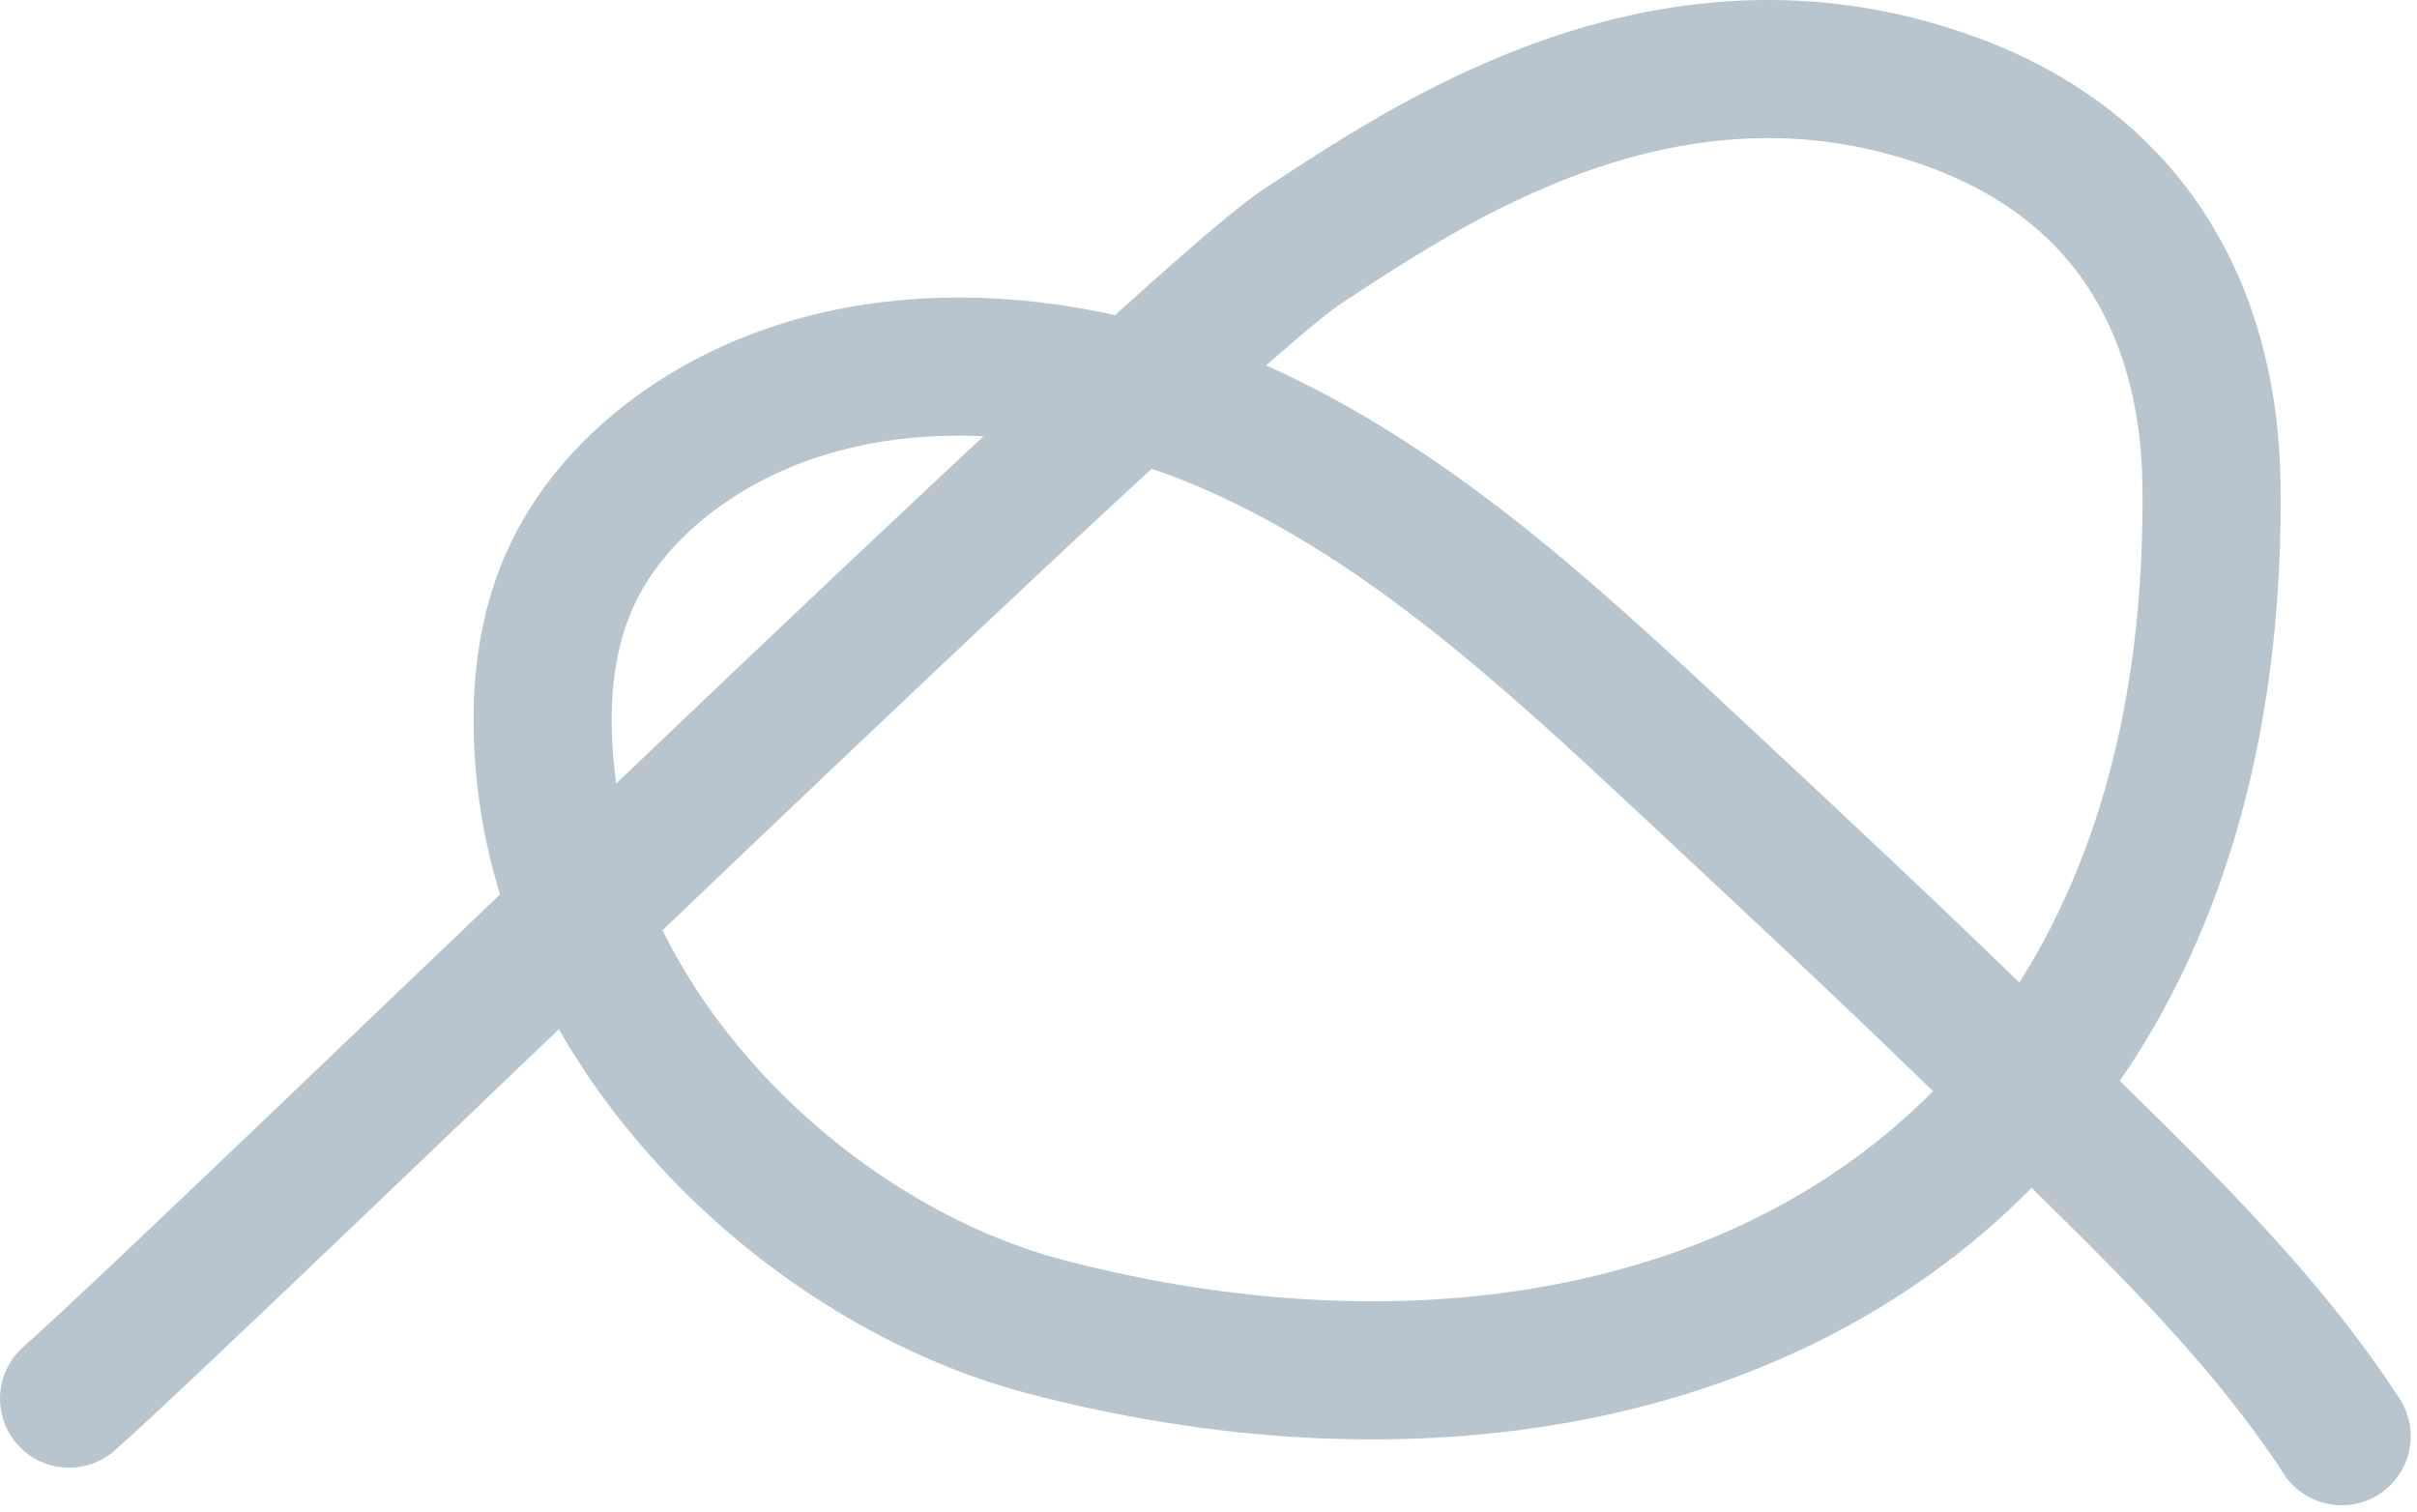
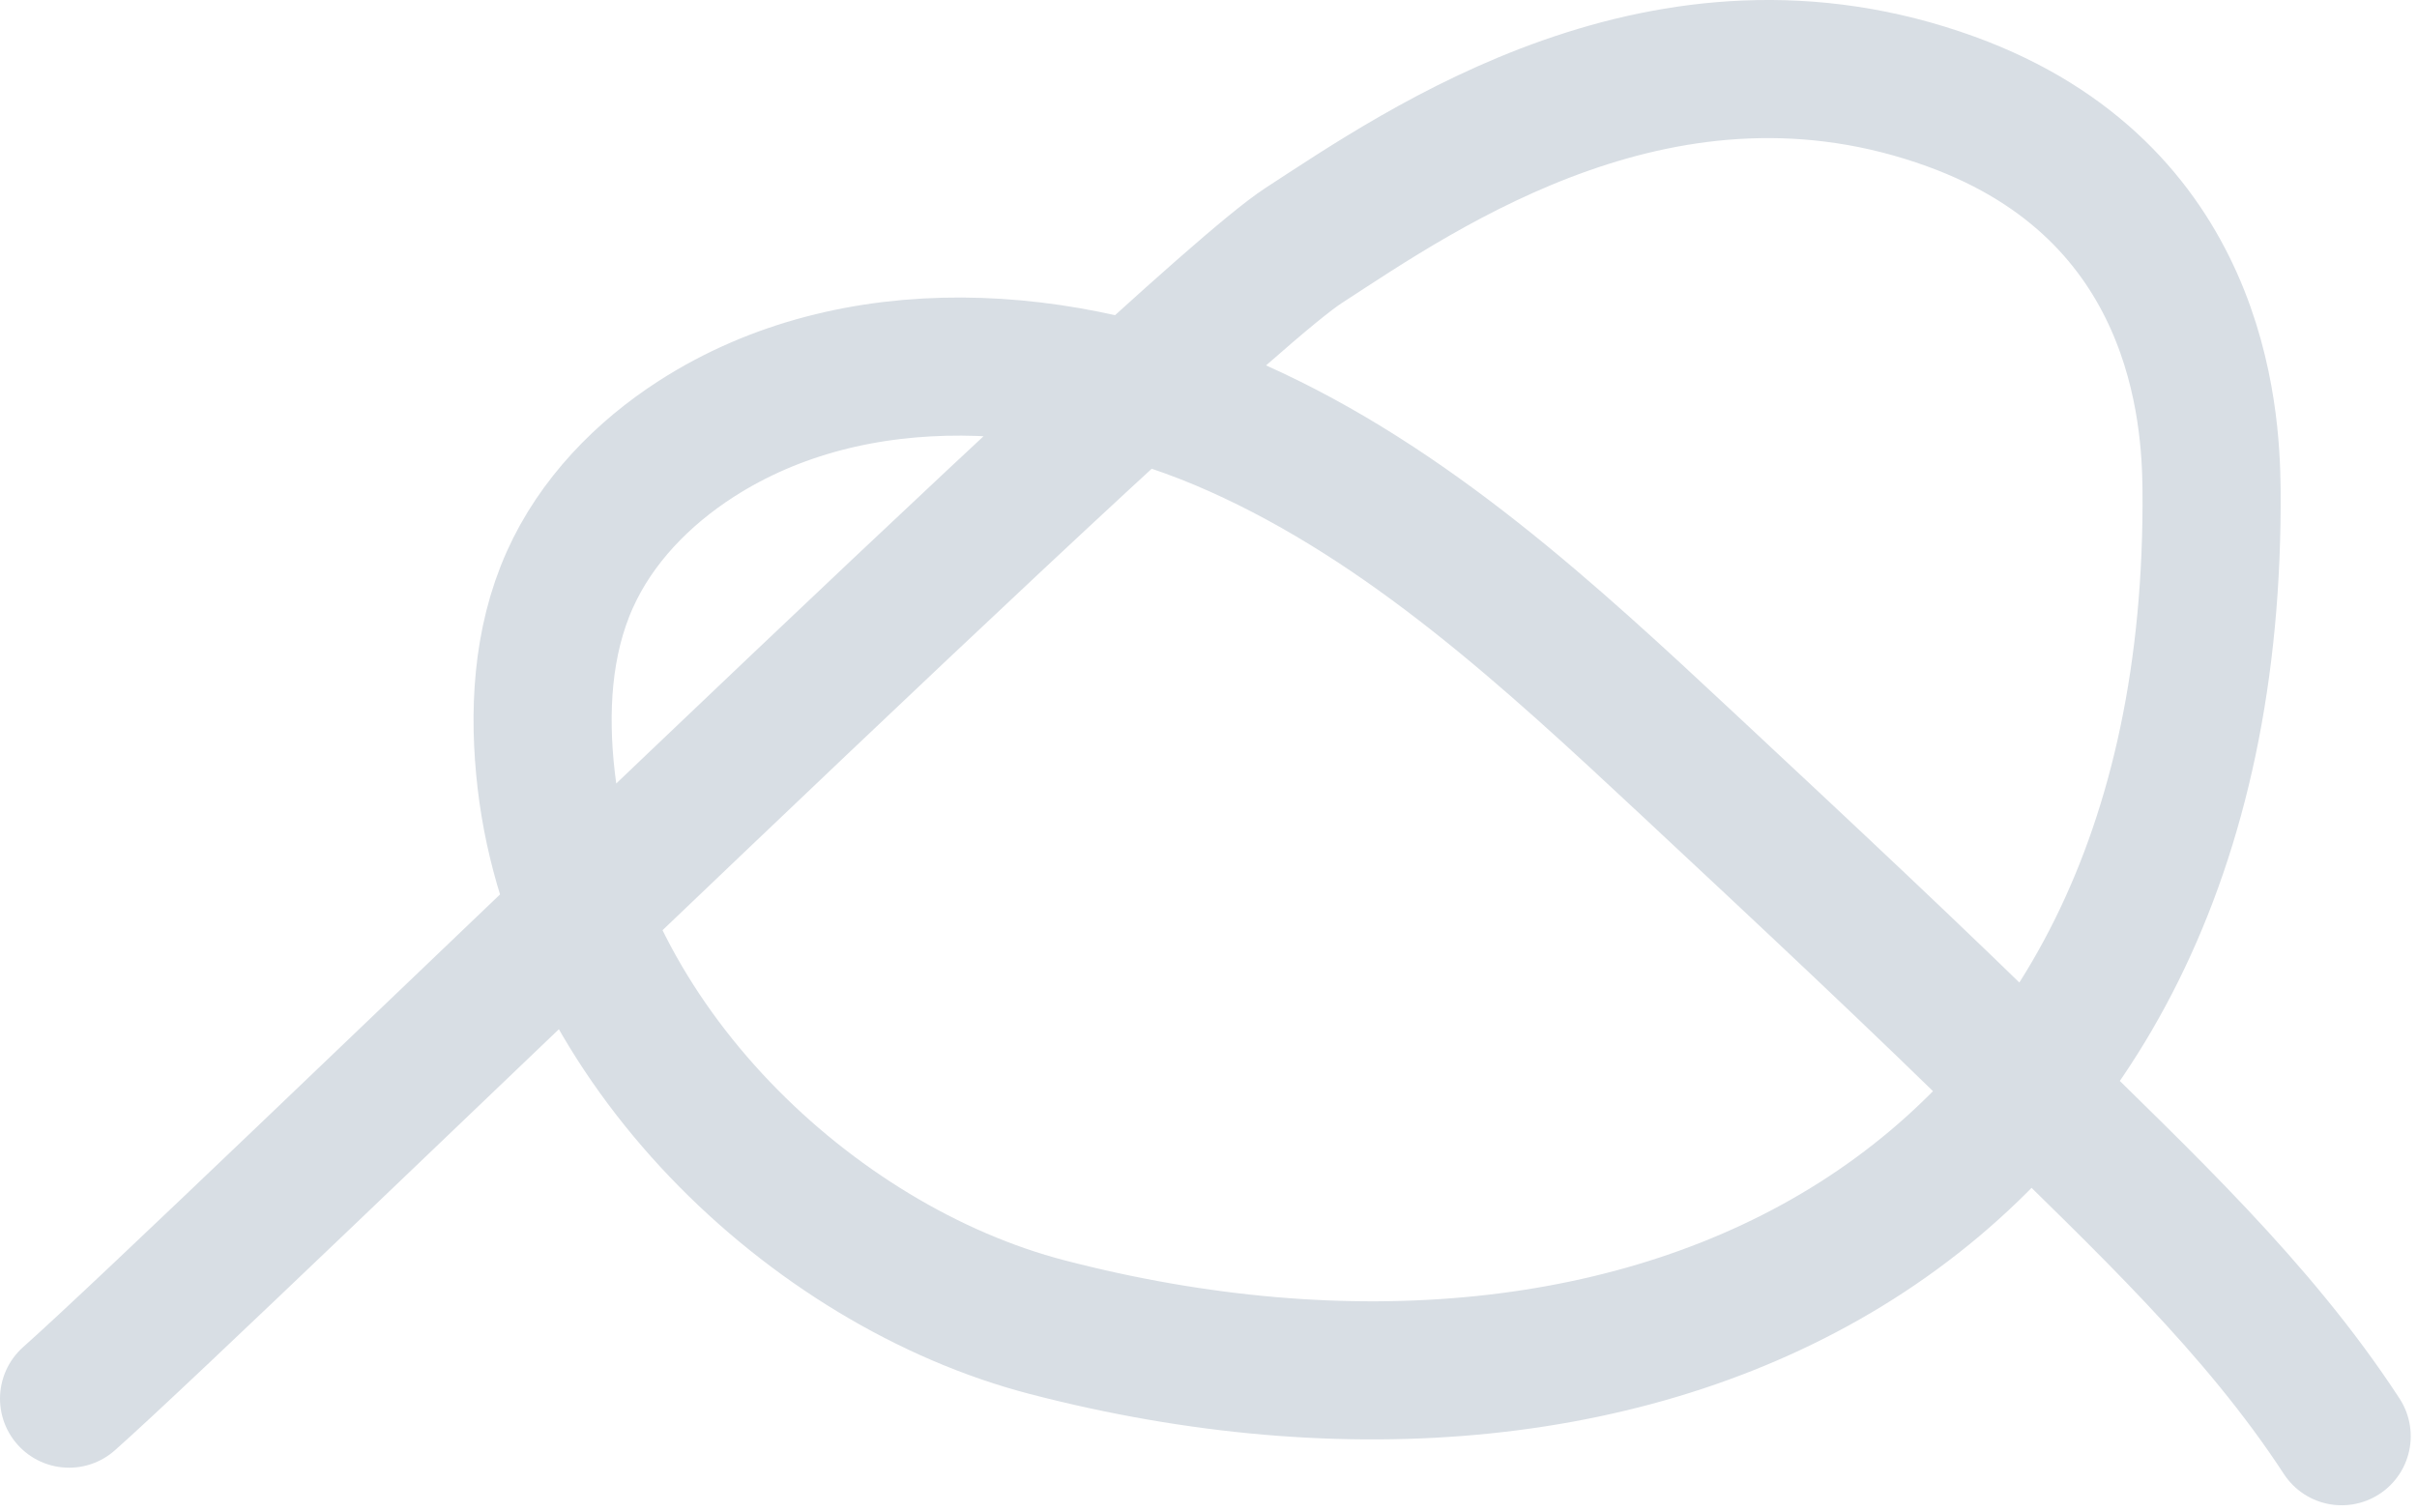
<svg xmlns="http://www.w3.org/2000/svg" width="315" height="197" viewBox="0 0 315 197" fill="none">
-   <path d="M9 182.29C28.397 165.069 154.235 42.179 169.88 32.01C185.524 21.841 217.188 -0.254 254.304 13.248C286.603 25.004 288.133 54.117 288.224 63.764C289.04 158.902 214.739 193.32 136.47 172.971C105.725 164.979 75.184 135.923 71.193 101.754C70.162 92.911 70.626 83.671 74.266 75.554C77.678 67.936 83.743 61.701 90.761 57.189C111.371 43.936 138.885 45.807 161.252 55.806C183.62 65.805 201.974 82.81 219.897 99.532C234.918 113.555 249.951 127.567 264.575 142.01C279.2 156.453 294.164 170.295 305.183 187.187" stroke="#B8C4CE" stroke-width="18" stroke-miterlimit="10" stroke-linecap="round" />
+   <path d="M9 182.29C28.397 165.069 154.235 42.179 169.88 32.01C185.524 21.841 217.188 -0.254 254.304 13.248C286.603 25.004 288.133 54.117 288.224 63.764C289.04 158.902 214.739 193.32 136.47 172.971C105.725 164.979 75.184 135.923 71.193 101.754C70.162 92.911 70.626 83.671 74.266 75.554C77.678 67.936 83.743 61.701 90.761 57.189C111.371 43.936 138.885 45.807 161.252 55.806C183.62 65.805 201.974 82.81 219.897 99.532C234.918 113.555 249.951 127.567 264.575 142.01C279.2 156.453 294.164 170.295 305.183 187.187" stroke="#D8DEE4" stroke-width="18" stroke-miterlimit="10" stroke-linecap="round" />
</svg>
